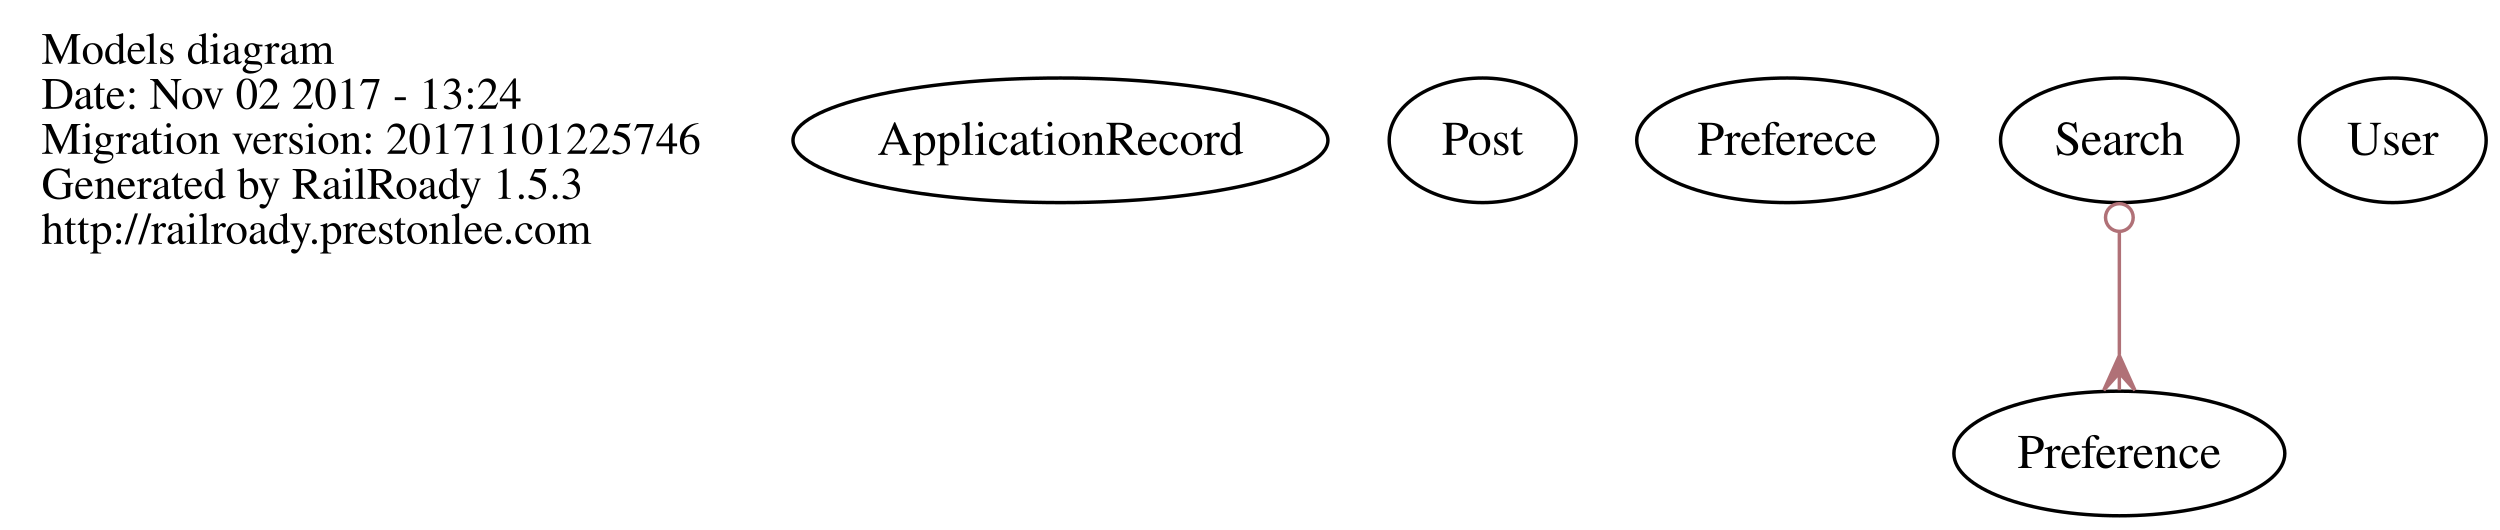
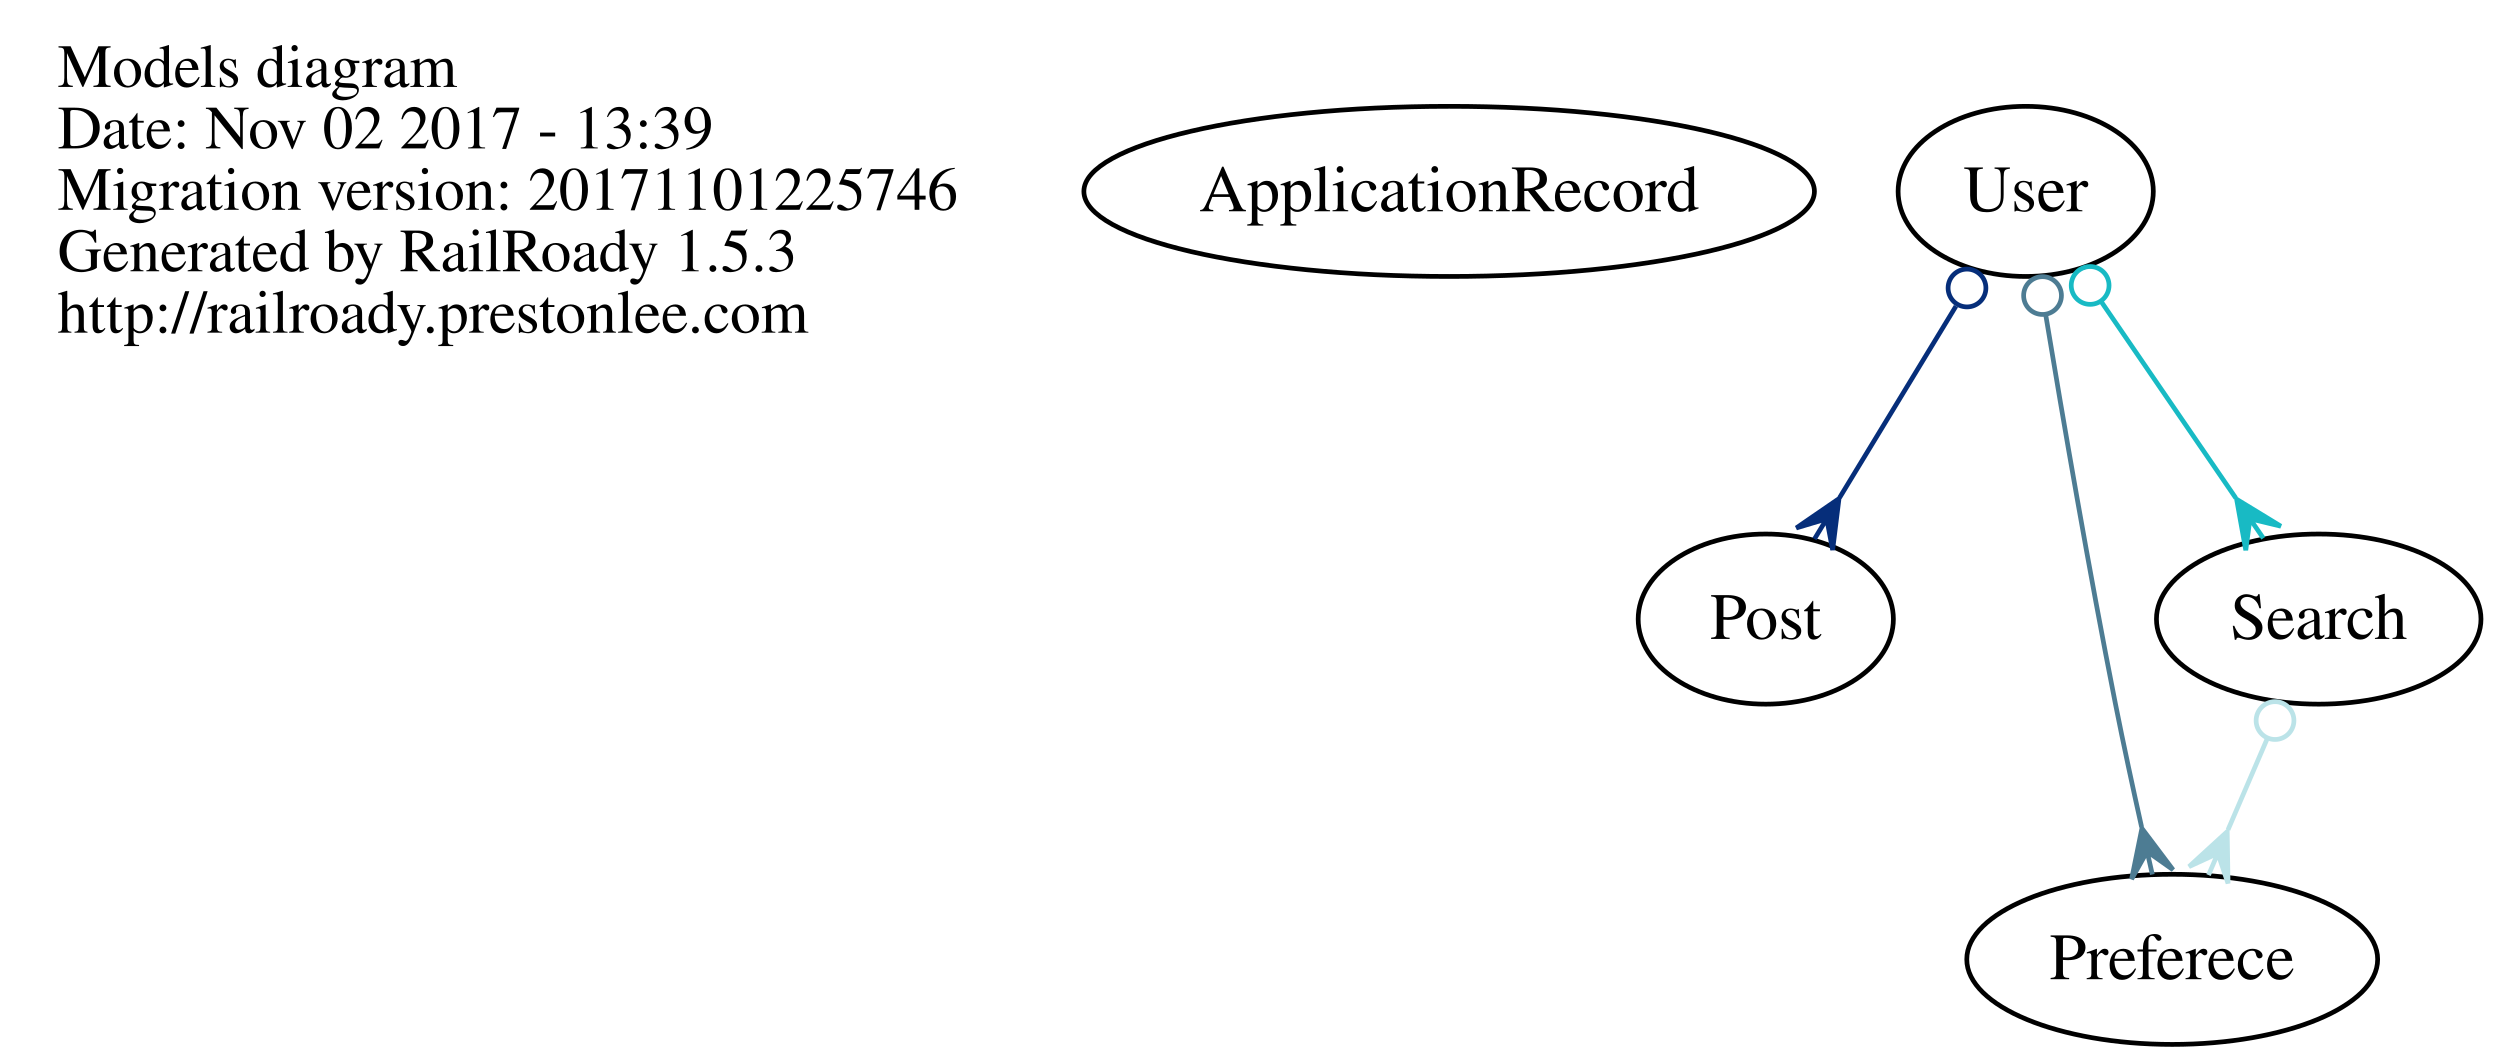
- <svg xmlns="http://www.w3.org/2000/svg" width="722pt" height="153pt" viewBox="0.00 0.00 722.45 153.00">
-   <g id="graph0" class="graph" transform="scale(1 1) rotate(0) translate(4 149)">
-     <polygon fill="transparent" stroke="transparent" points="-4,4 -4,-149 718.45,-149 718.45,4 -4,4" />
+ <svg xmlns="http://www.w3.org/2000/svg" width="529pt" height="225pt" viewBox="0.00 0.00 528.62 225.00">
+   <g id="graph0" class="graph" transform="scale(1 1) rotate(0) translate(4 221)">
+     <polygon fill="transparent" stroke="transparent" points="-4,4 -4,-221 524.617,-221 524.617,4 -4,4" />
    <g id="node1" class="node">
-       <text text-anchor="start" x="8" y="-130.6" font-family="Times,serif" font-size="13.00" fill="#000000">Models diagram</text>
-       <text text-anchor="start" x="8" y="-117.6" font-family="Times,serif" font-size="13.00" fill="#000000">Date: Nov 02 2017 - 13:24</text>
-       <text text-anchor="start" x="8" y="-104.6" font-family="Times,serif" font-size="13.00" fill="#000000">Migration version: 20171101225746</text>
-       <text text-anchor="start" x="8" y="-91.6" font-family="Times,serif" font-size="13.00" fill="#000000">Generated by RailRoady 1.5.3</text>
-       <text text-anchor="start" x="8" y="-78.6" font-family="Times,serif" font-size="13.00" fill="#000000">http://railroady.prestonlee.com</text>
+       <text text-anchor="start" x="8" y="-202.6" font-family="Times,serif" font-size="13.00" fill="#000000">Models diagram</text>
+       <text text-anchor="start" x="8" y="-189.6" font-family="Times,serif" font-size="13.00" fill="#000000">Date: Nov 02 2017 - 13:39</text>
+       <text text-anchor="start" x="8" y="-176.6" font-family="Times,serif" font-size="13.00" fill="#000000">Migration version: 20171101225746</text>
+       <text text-anchor="start" x="8" y="-163.6" font-family="Times,serif" font-size="13.00" fill="#000000">Generated by RailRoady 1.5.3</text>
+       <text text-anchor="start" x="8" y="-150.6" font-family="Times,serif" font-size="13.00" fill="#000000">http://railroady.prestonlee.com</text>
    </g>
    <g id="node2" class="node">
-       <ellipse fill="none" stroke="#000000" cx="302.45" cy="-108.5" rx="77.292" ry="18" />
-       <text text-anchor="middle" x="302.45" y="-104.3" font-family="Times,serif" font-size="14.00" fill="#000000">ApplicationRecord</text>
+       <ellipse fill="none" stroke="#000000" cx="302.45" cy="-180.5" rx="77.292" ry="18" />
+       <text text-anchor="middle" x="302.45" y="-176.3" font-family="Times,serif" font-size="14.00" fill="#000000">ApplicationRecord</text>
    </g>
    <g id="node3" class="node">
-       <ellipse fill="none" stroke="#000000" cx="424.45" cy="-108.5" rx="27" ry="18" />
-       <text text-anchor="middle" x="424.45" y="-104.3" font-family="Times,serif" font-size="14.00" fill="#000000">Post</text>
+       <ellipse fill="none" stroke="#000000" cx="369.45" cy="-90" rx="27" ry="18" />
+       <text text-anchor="middle" x="369.45" y="-85.8" font-family="Times,serif" font-size="14.00" fill="#000000">Post</text>
    </g>
    <g id="node4" class="node">
-       <ellipse fill="none" stroke="#000000" cx="512.45" cy="-108.5" rx="43.471" ry="18" />
-       <text text-anchor="middle" x="512.45" y="-104.3" font-family="Times,serif" font-size="14.00" fill="#000000">Preferece</text>
+       <ellipse fill="none" stroke="#000000" cx="455.45" cy="-18" rx="43.471" ry="18" />
+       <text text-anchor="middle" x="455.45" y="-13.8" font-family="Times,serif" font-size="14.00" fill="#000000">Preferece</text>
    </g>
    <g id="node5" class="node">
-       <ellipse fill="none" stroke="#000000" cx="608.45" cy="-108.5" rx="34.335" ry="18" />
-       <text text-anchor="middle" x="608.45" y="-104.3" font-family="Times,serif" font-size="14.00" fill="#000000">Search</text>
-     </g>
-     <g id="node7" class="node">
-       <ellipse fill="none" stroke="#000000" cx="608.45" cy="-18" rx="47.815" ry="18" />
-       <text text-anchor="middle" x="608.45" y="-13.8" font-family="Times,serif" font-size="14.00" fill="#000000">Preference</text>
+       <ellipse fill="none" stroke="#000000" cx="486.45" cy="-90" rx="34.335" ry="18" />
+       <text text-anchor="middle" x="486.45" y="-85.8" font-family="Times,serif" font-size="14.00" fill="#000000">Search</text>
    </g>
    <g id="edge1" class="edge">
-       <path fill="none" stroke="#b07177" d="M608.45,-81.969C608.45,-70.84 608.45,-57.878 608.45,-46.543" />
-       <ellipse fill="none" stroke="#b07177" cx="608.45" cy="-86.186" rx="4" ry="4" />
-       <polygon fill="#b07177" stroke="#b07177" points="608.45,-46.287 612.95,-36.287 608.45,-41.287 608.45,-36.287 608.45,-36.287 608.45,-36.287 608.45,-41.287 603.95,-36.287 608.45,-46.287 608.45,-46.287" />
+       <path fill="none" stroke="#bbe3e8" d="M475.615,-64.835C472.913,-58.561 470.003,-51.802 467.258,-45.425" />
+       <ellipse fill="none" stroke="#bbe3e8" cx="477.205" cy="-68.528" rx="4" ry="4" />
+       <polygon fill="#bbe3e8" stroke="#bbe3e8" points="467.087,-45.027 467.265,-34.063 465.109,-40.435 463.132,-35.843 463.132,-35.843 463.132,-35.843 465.109,-40.435 458.999,-37.622 467.087,-45.027 467.087,-45.027" />
    </g>
    <g id="node6" class="node">
-       <ellipse fill="none" stroke="#000000" cx="687.45" cy="-108.5" rx="27" ry="18" />
-       <text text-anchor="middle" x="687.45" y="-104.3" font-family="Times,serif" font-size="14.00" fill="#000000">User</text>
+       <ellipse fill="none" stroke="#000000" cx="424.45" cy="-180.5" rx="27" ry="18" />
+       <text text-anchor="middle" x="424.45" y="-176.3" font-family="Times,serif" font-size="14.00" fill="#000000">User</text>
+     </g>
+     <g id="edge3" class="edge">
+       <path fill="none" stroke="#062e7a" d="M409.694,-156.221C402.08,-143.692 392.793,-128.41 385.059,-115.684" />
+       <ellipse fill="none" stroke="#062e7a" cx="412.027" cy="-160.059" rx="4" ry="4" />
+       <polygon fill="#062e7a" stroke="#062e7a" points="384.942,-115.492 383.594,-104.609 382.345,-111.219 379.748,-106.946 379.748,-106.946 379.748,-106.946 382.345,-111.219 375.903,-109.283 384.942,-115.492 384.942,-115.492" />
+     </g>
+     <g id="edge2" class="edge">
+       <path fill="none" stroke="#4d7c93" d="M428.662,-154.506C432.311,-132.488 437.868,-100.109 443.45,-72 445.133,-63.522 447.116,-54.331 448.98,-45.976" />
+       <ellipse fill="none" stroke="#4d7c93" cx="428.01" cy="-158.46" rx="4" ry="4" />
+       <polygon fill="#4d7c93" stroke="#4d7c93" points="449.04,-45.711 455.635,-36.95 450.142,-40.834 451.245,-35.957 451.245,-35.957 451.245,-35.957 450.142,-40.834 446.856,-34.965 449.04,-45.711 449.04,-45.711" />
+     </g>
+     <g id="edge4" class="edge">
+       <path fill="none" stroke="#18bac4" d="M440.496,-157.078C449.198,-144.376 459.967,-128.656 468.892,-115.628" />
+       <ellipse fill="none" stroke="#18bac4" cx="438.082" cy="-160.601" rx="4" ry="4" />
+       <polygon fill="#18bac4" stroke="#18bac4" points="469.077,-115.359 478.441,-109.652 471.903,-111.234 474.729,-107.109 474.729,-107.109 474.729,-107.109 471.903,-111.234 471.016,-104.566 469.077,-115.359 469.077,-115.359" />
    </g>
  </g>
</svg>
